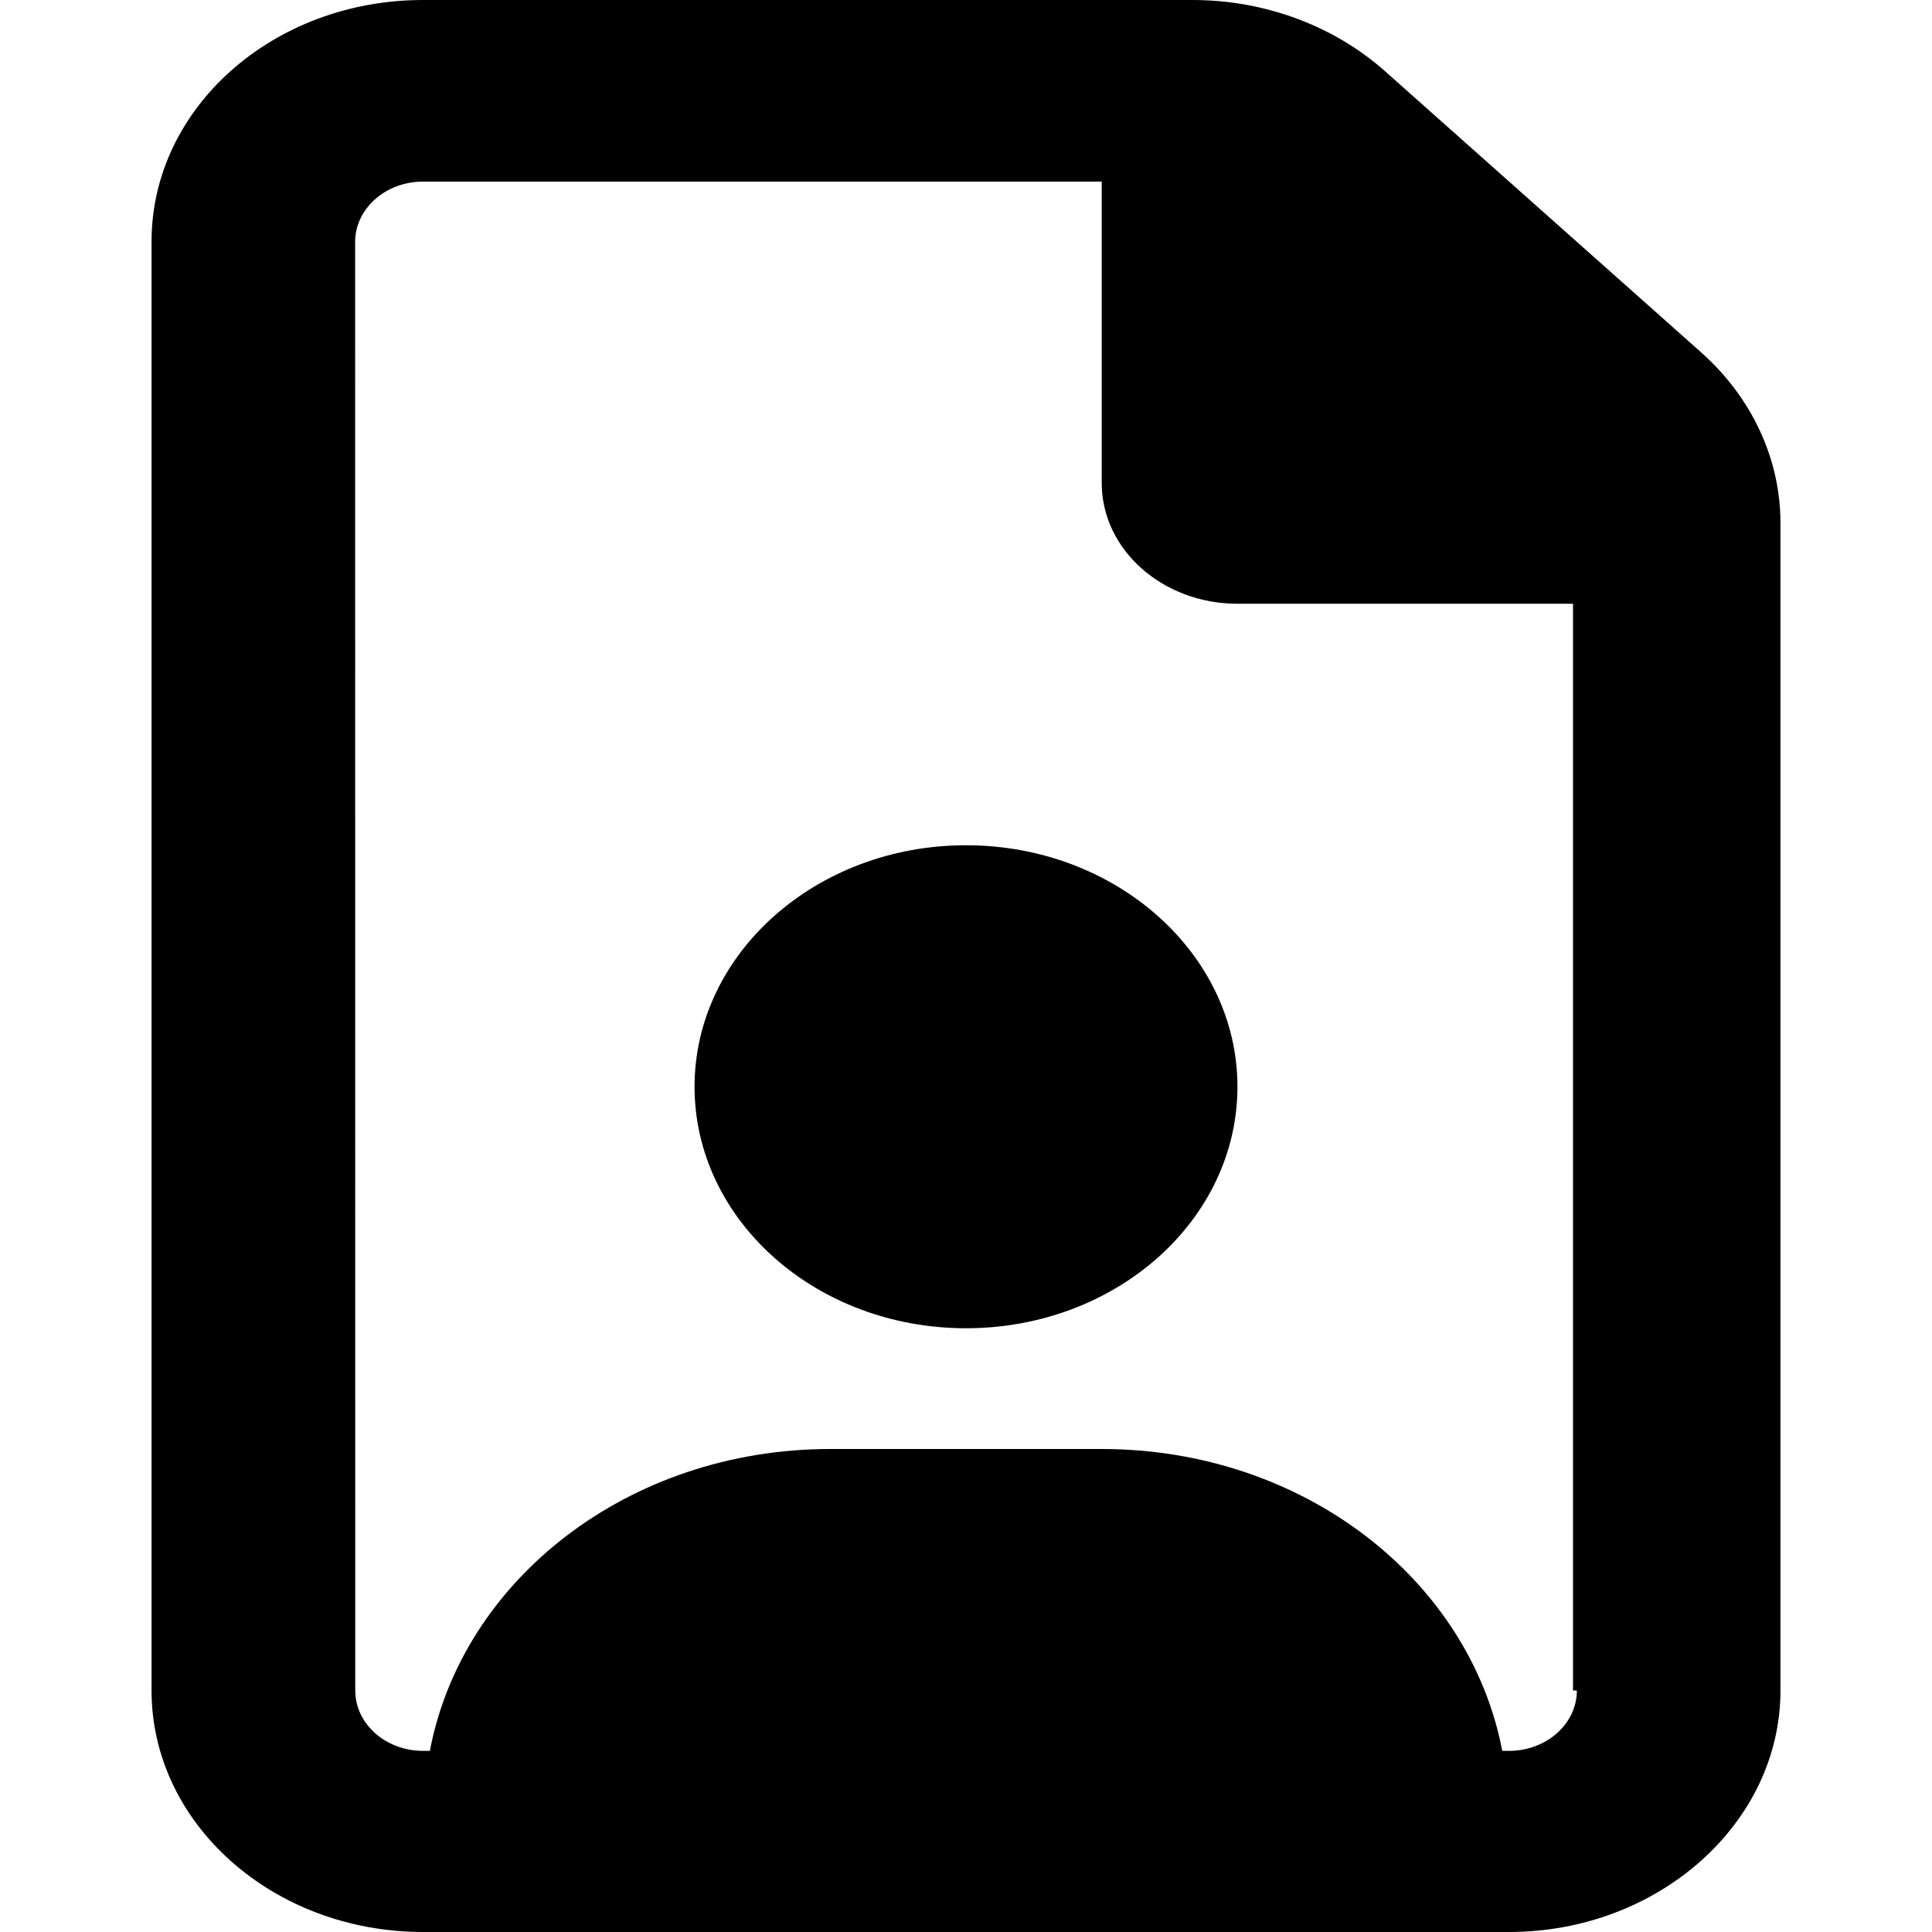
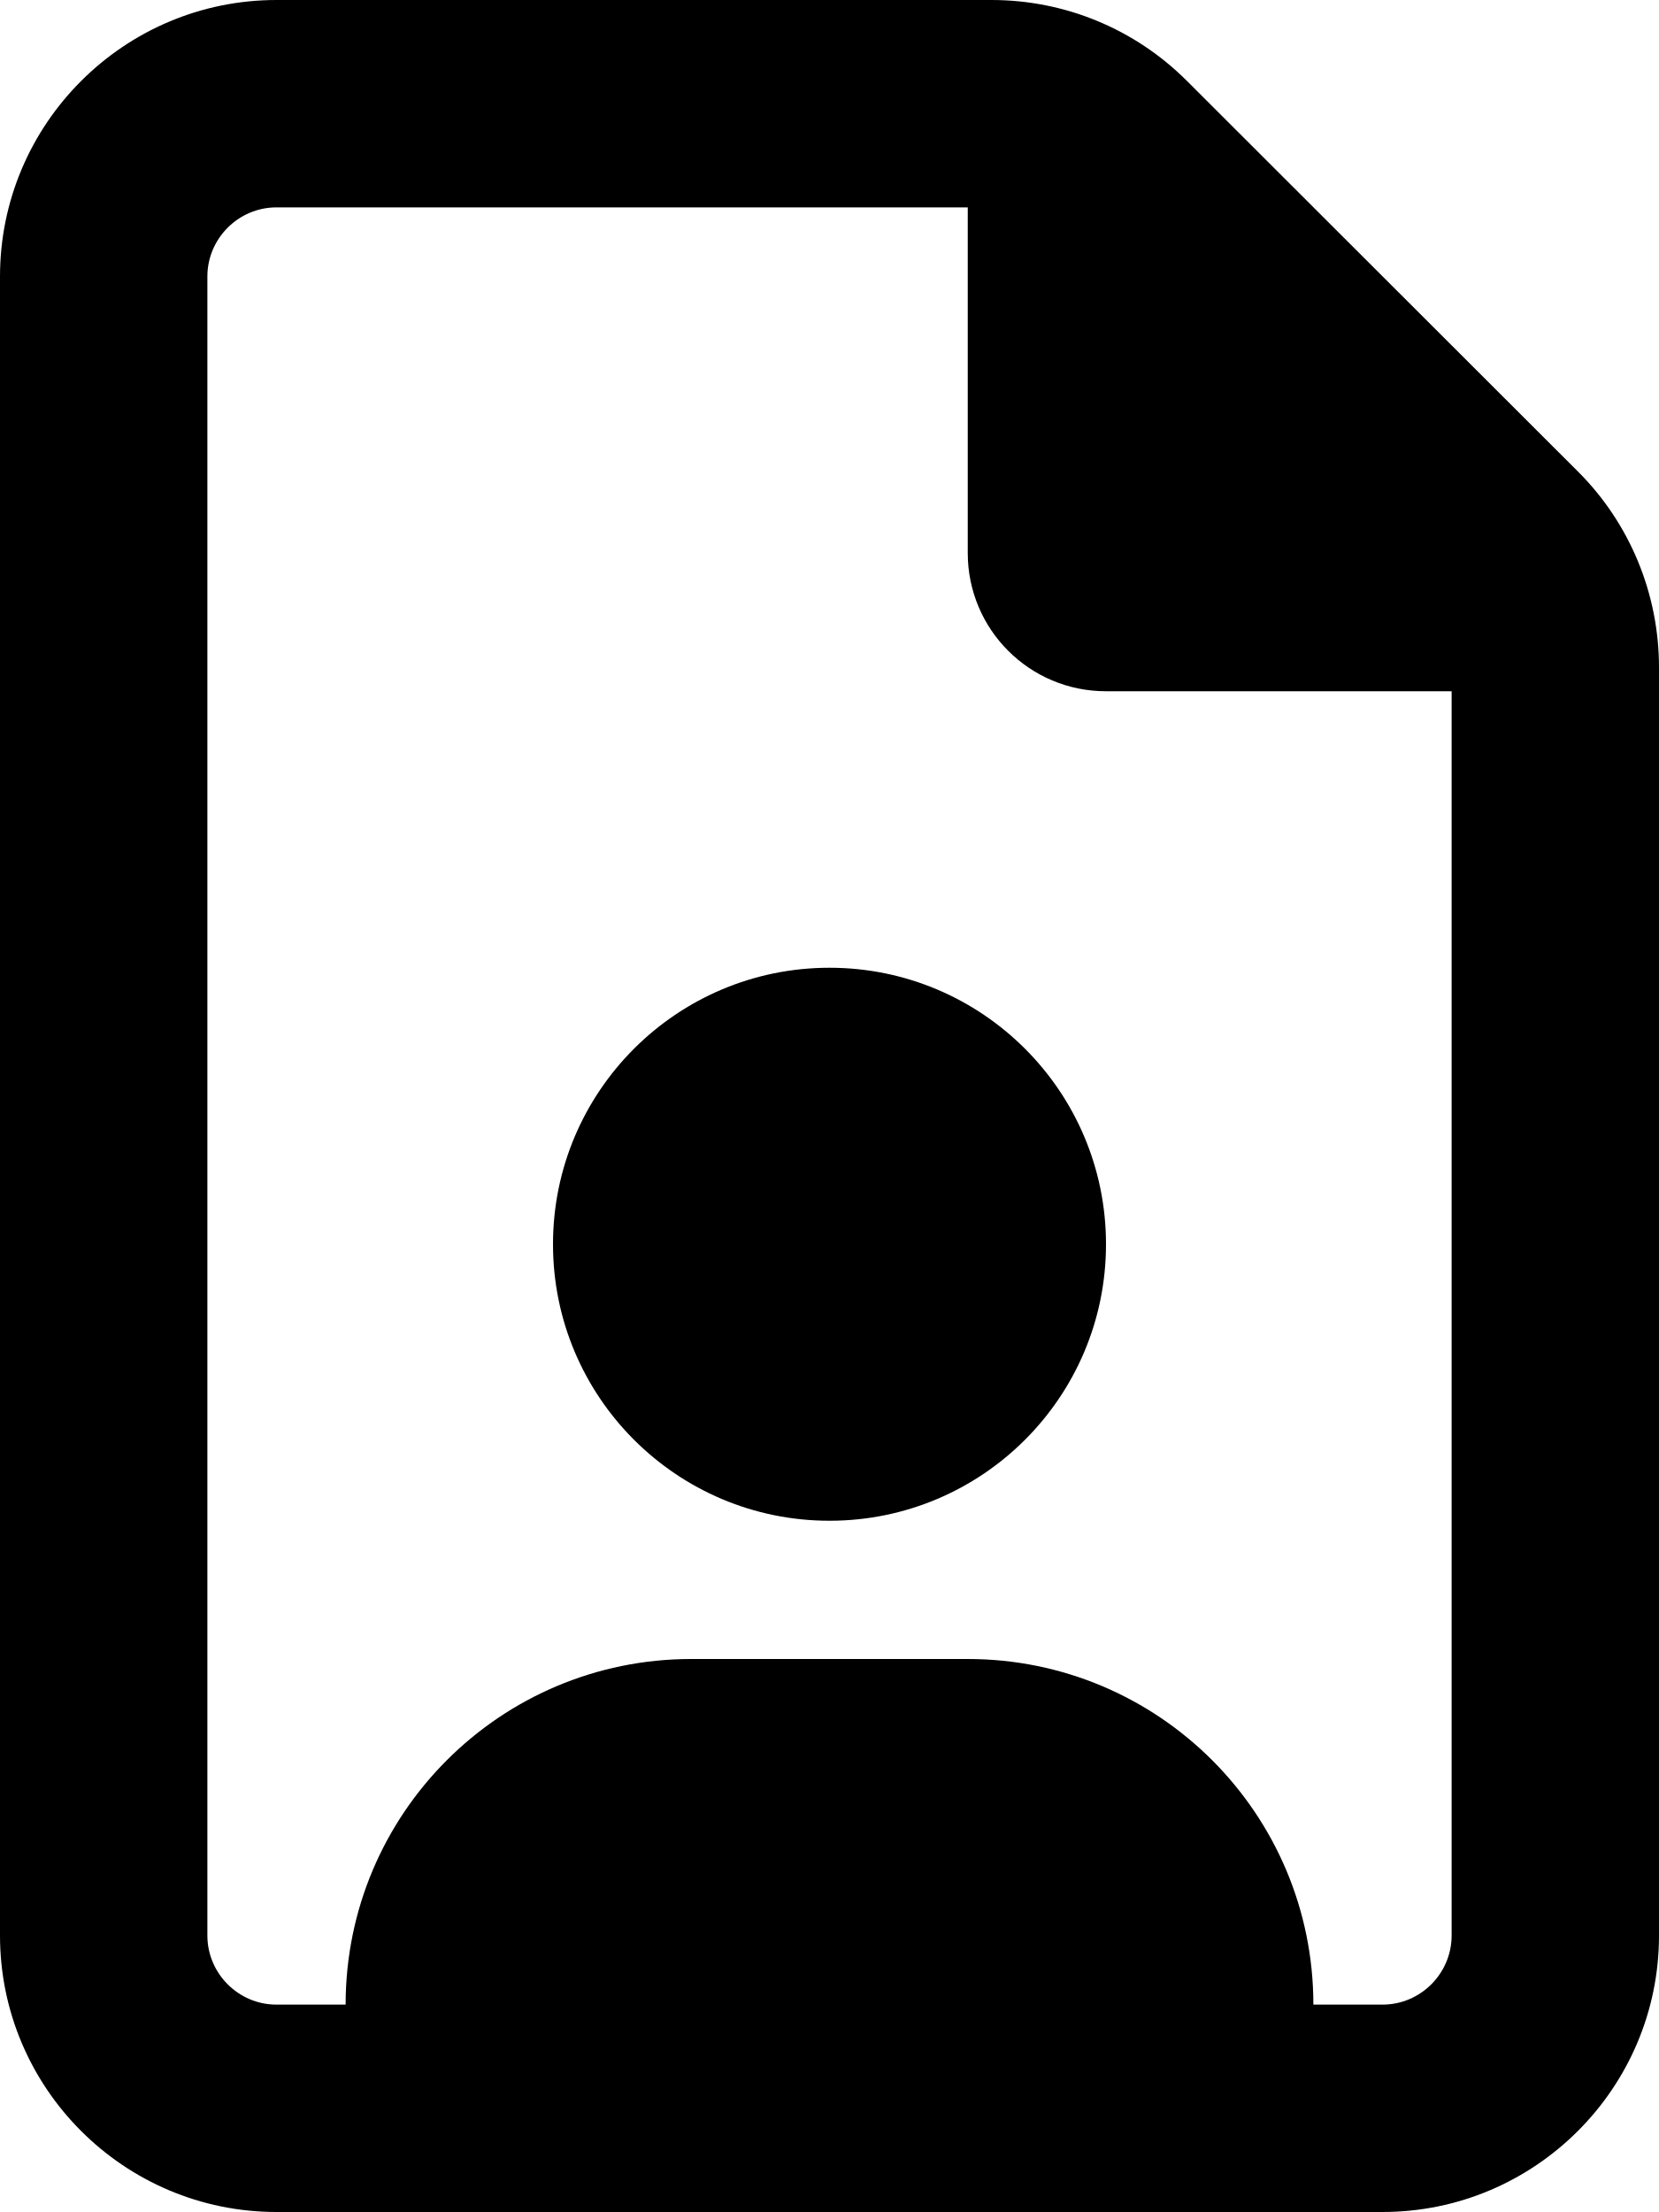
- <svg xmlns="http://www.w3.org/2000/svg" viewBox="0 0 16 16">
-   <path d="M14.088 2.918L11.466 0.586C11.042 0.211 10.47 0 9.876 0H3.503C2.261 0 1.255 0.895 1.255 2L1.255 14C1.255 15.104 2.262 16 3.504 16H12.497C13.733 16 14.745 15.1 14.745 14V4.331C14.745 3.803 14.51 3.294 14.088 2.918ZM13.059 14C13.059 14.276 12.807 14.5 12.497 14.5H12.441C12.17 13.081 10.793 12 9.124 12H6.876C5.206 12 3.829 13.082 3.56 14.5H3.504C3.194 14.5 2.942 14.276 2.942 14L2.941 2.004C2.941 1.728 3.193 1.504 3.503 1.504H9.124V4C9.124 4.552 9.628 5 10.248 5H13.027V14H13.059ZM8 7C6.76 7 5.752 7.897 5.752 9C5.752 10.104 6.758 11 8 11C9.242 11 10.248 10.104 10.248 9C10.248 7.897 9.24 7 8 7Z" />
+ <svg xmlns="http://www.w3.org/2000/svg" viewBox="0 0 384 512">
+   <path d="M304 464c0-44.2-35.8-80-80-80H160c-44.2 0-80 35.8-80 80H64c-8.8 0-16-7.2-16-16V64c0-8.8 7.2-16 16-16H224v80c0 17.7 14.3 32 32 32h80V448c0 8.8-7.2 16-16 16H304zM64 0C28.7 0 0 28.7 0 64V448c0 35.3 28.7 64 64 64H320c35.3 0 64-28.7 64-64V154.5c0-17-6.7-33.3-18.7-45.3L274.7 18.7C262.7 6.7 246.5 0 229.5 0H64zM256 288a64 64 0 1 0 -128 0 64 64 0 1 0 128 0z" />
</svg>
